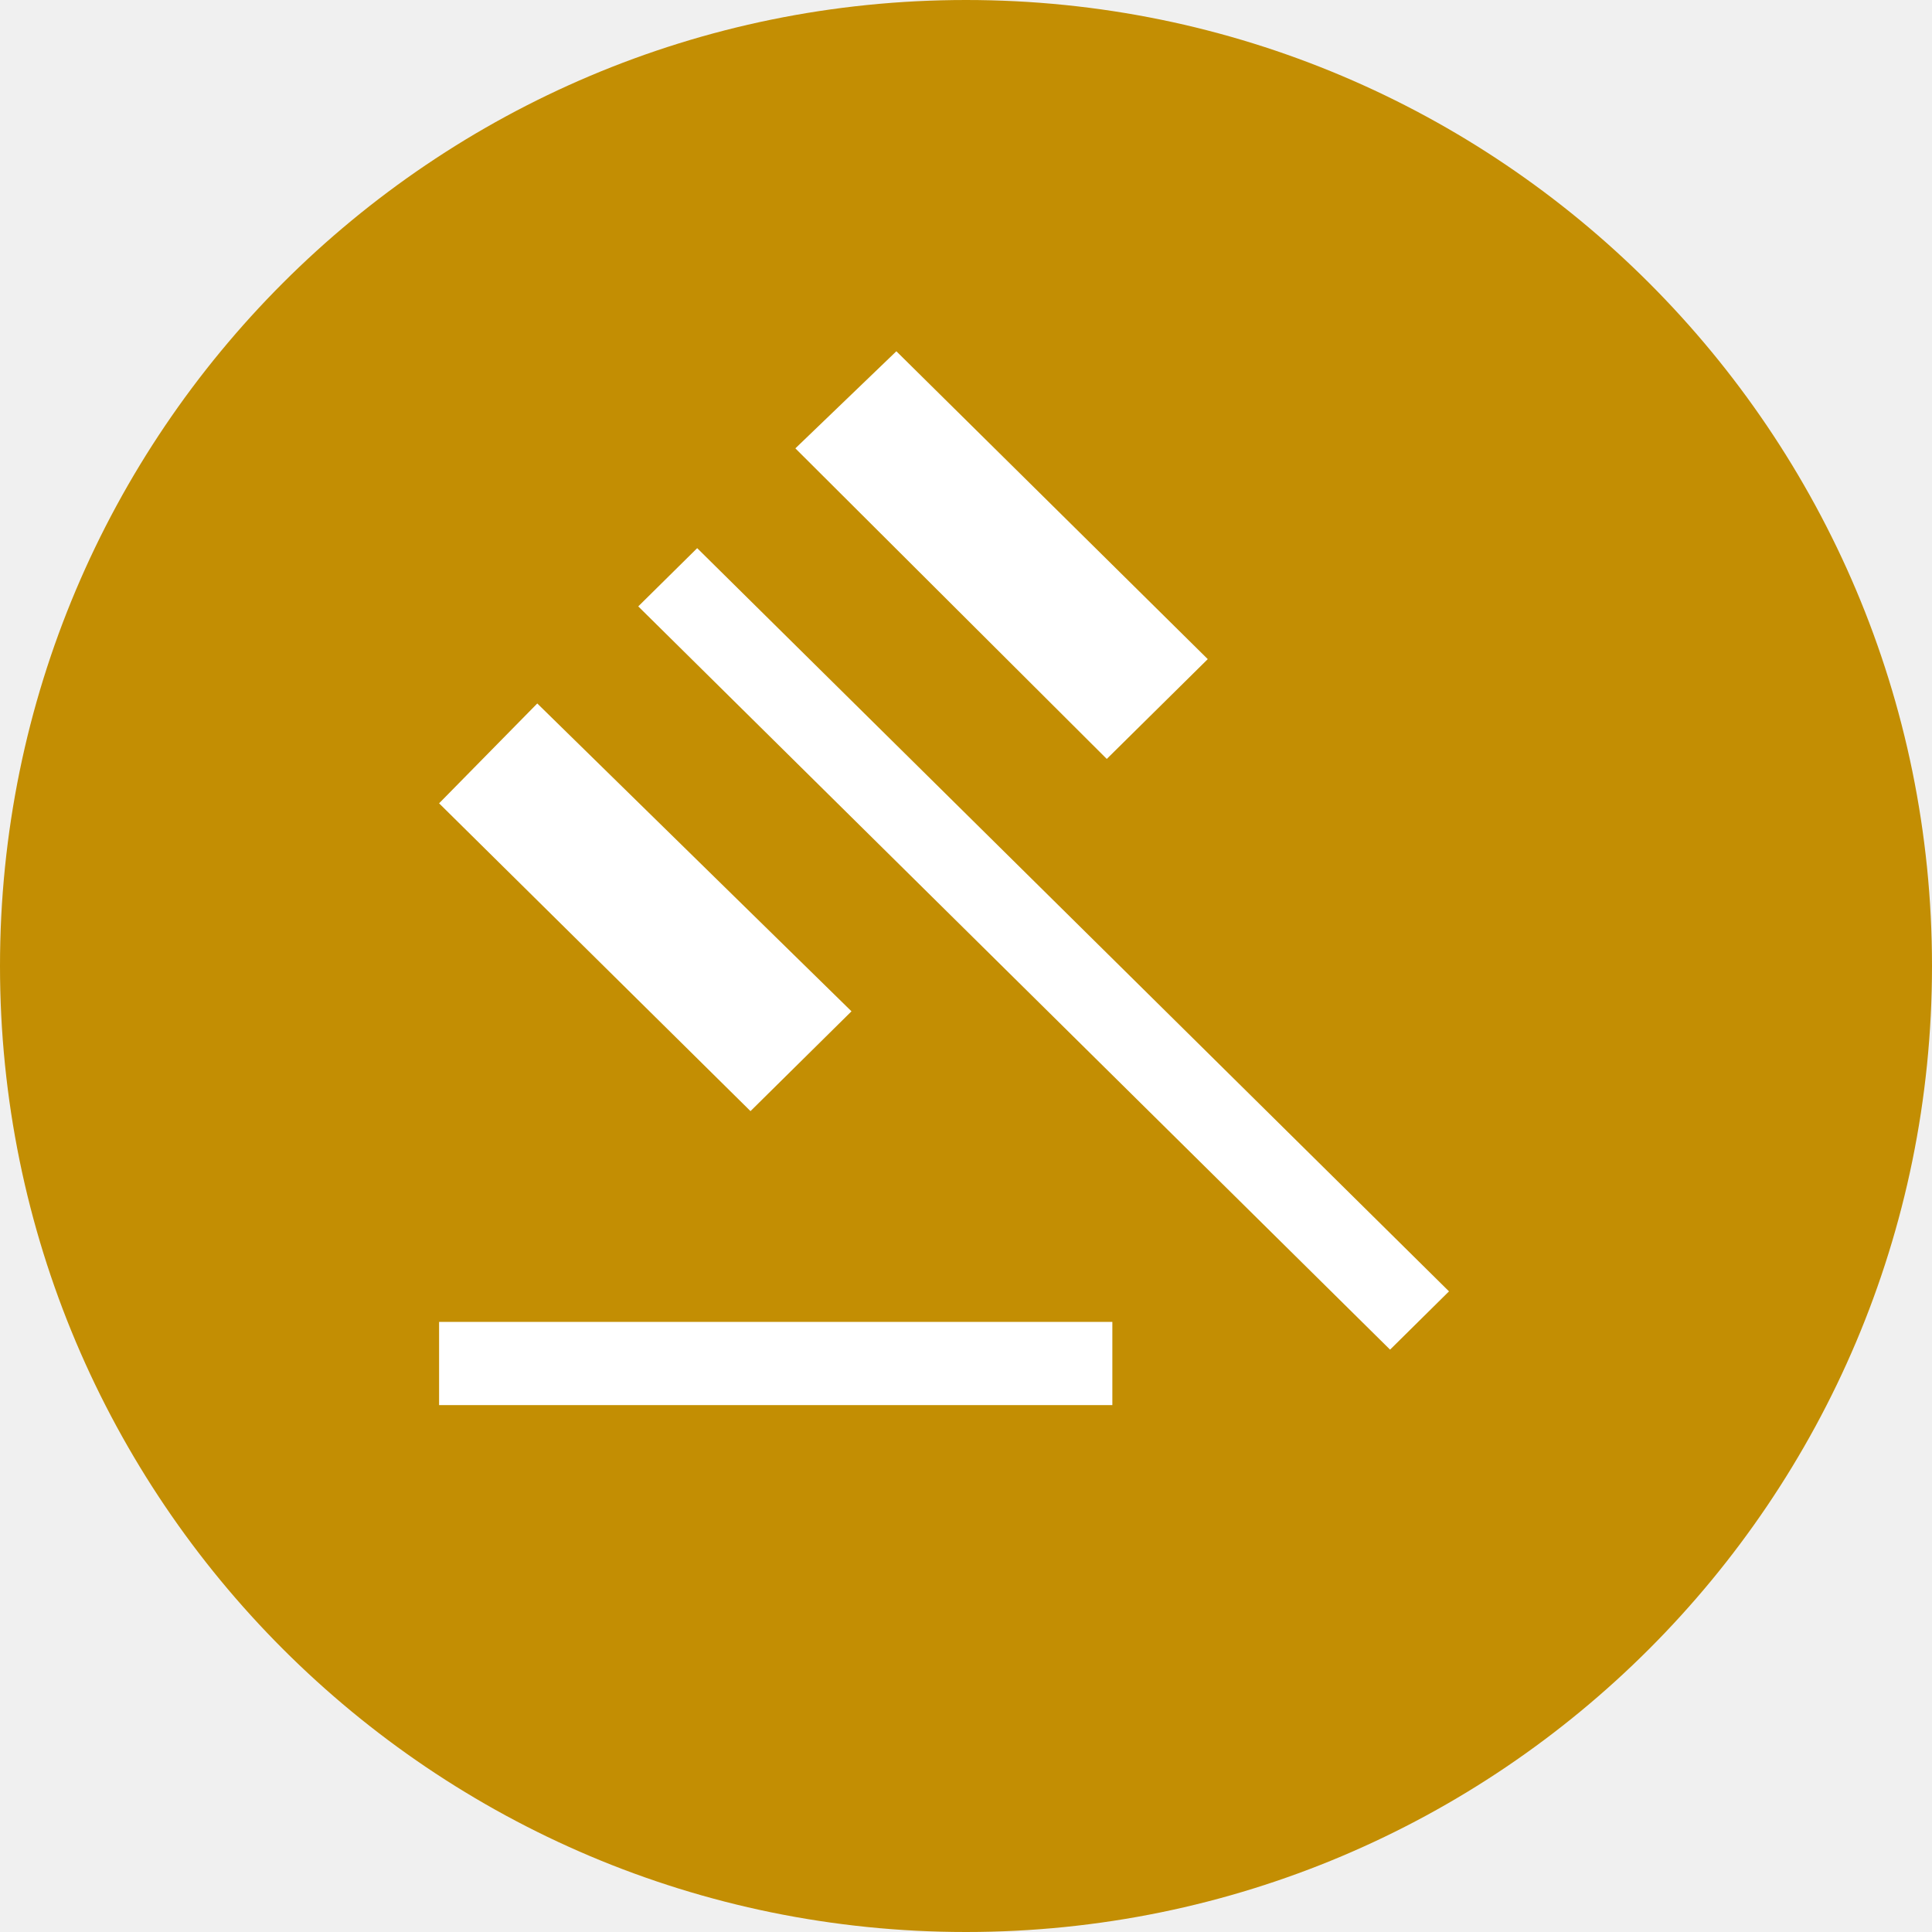
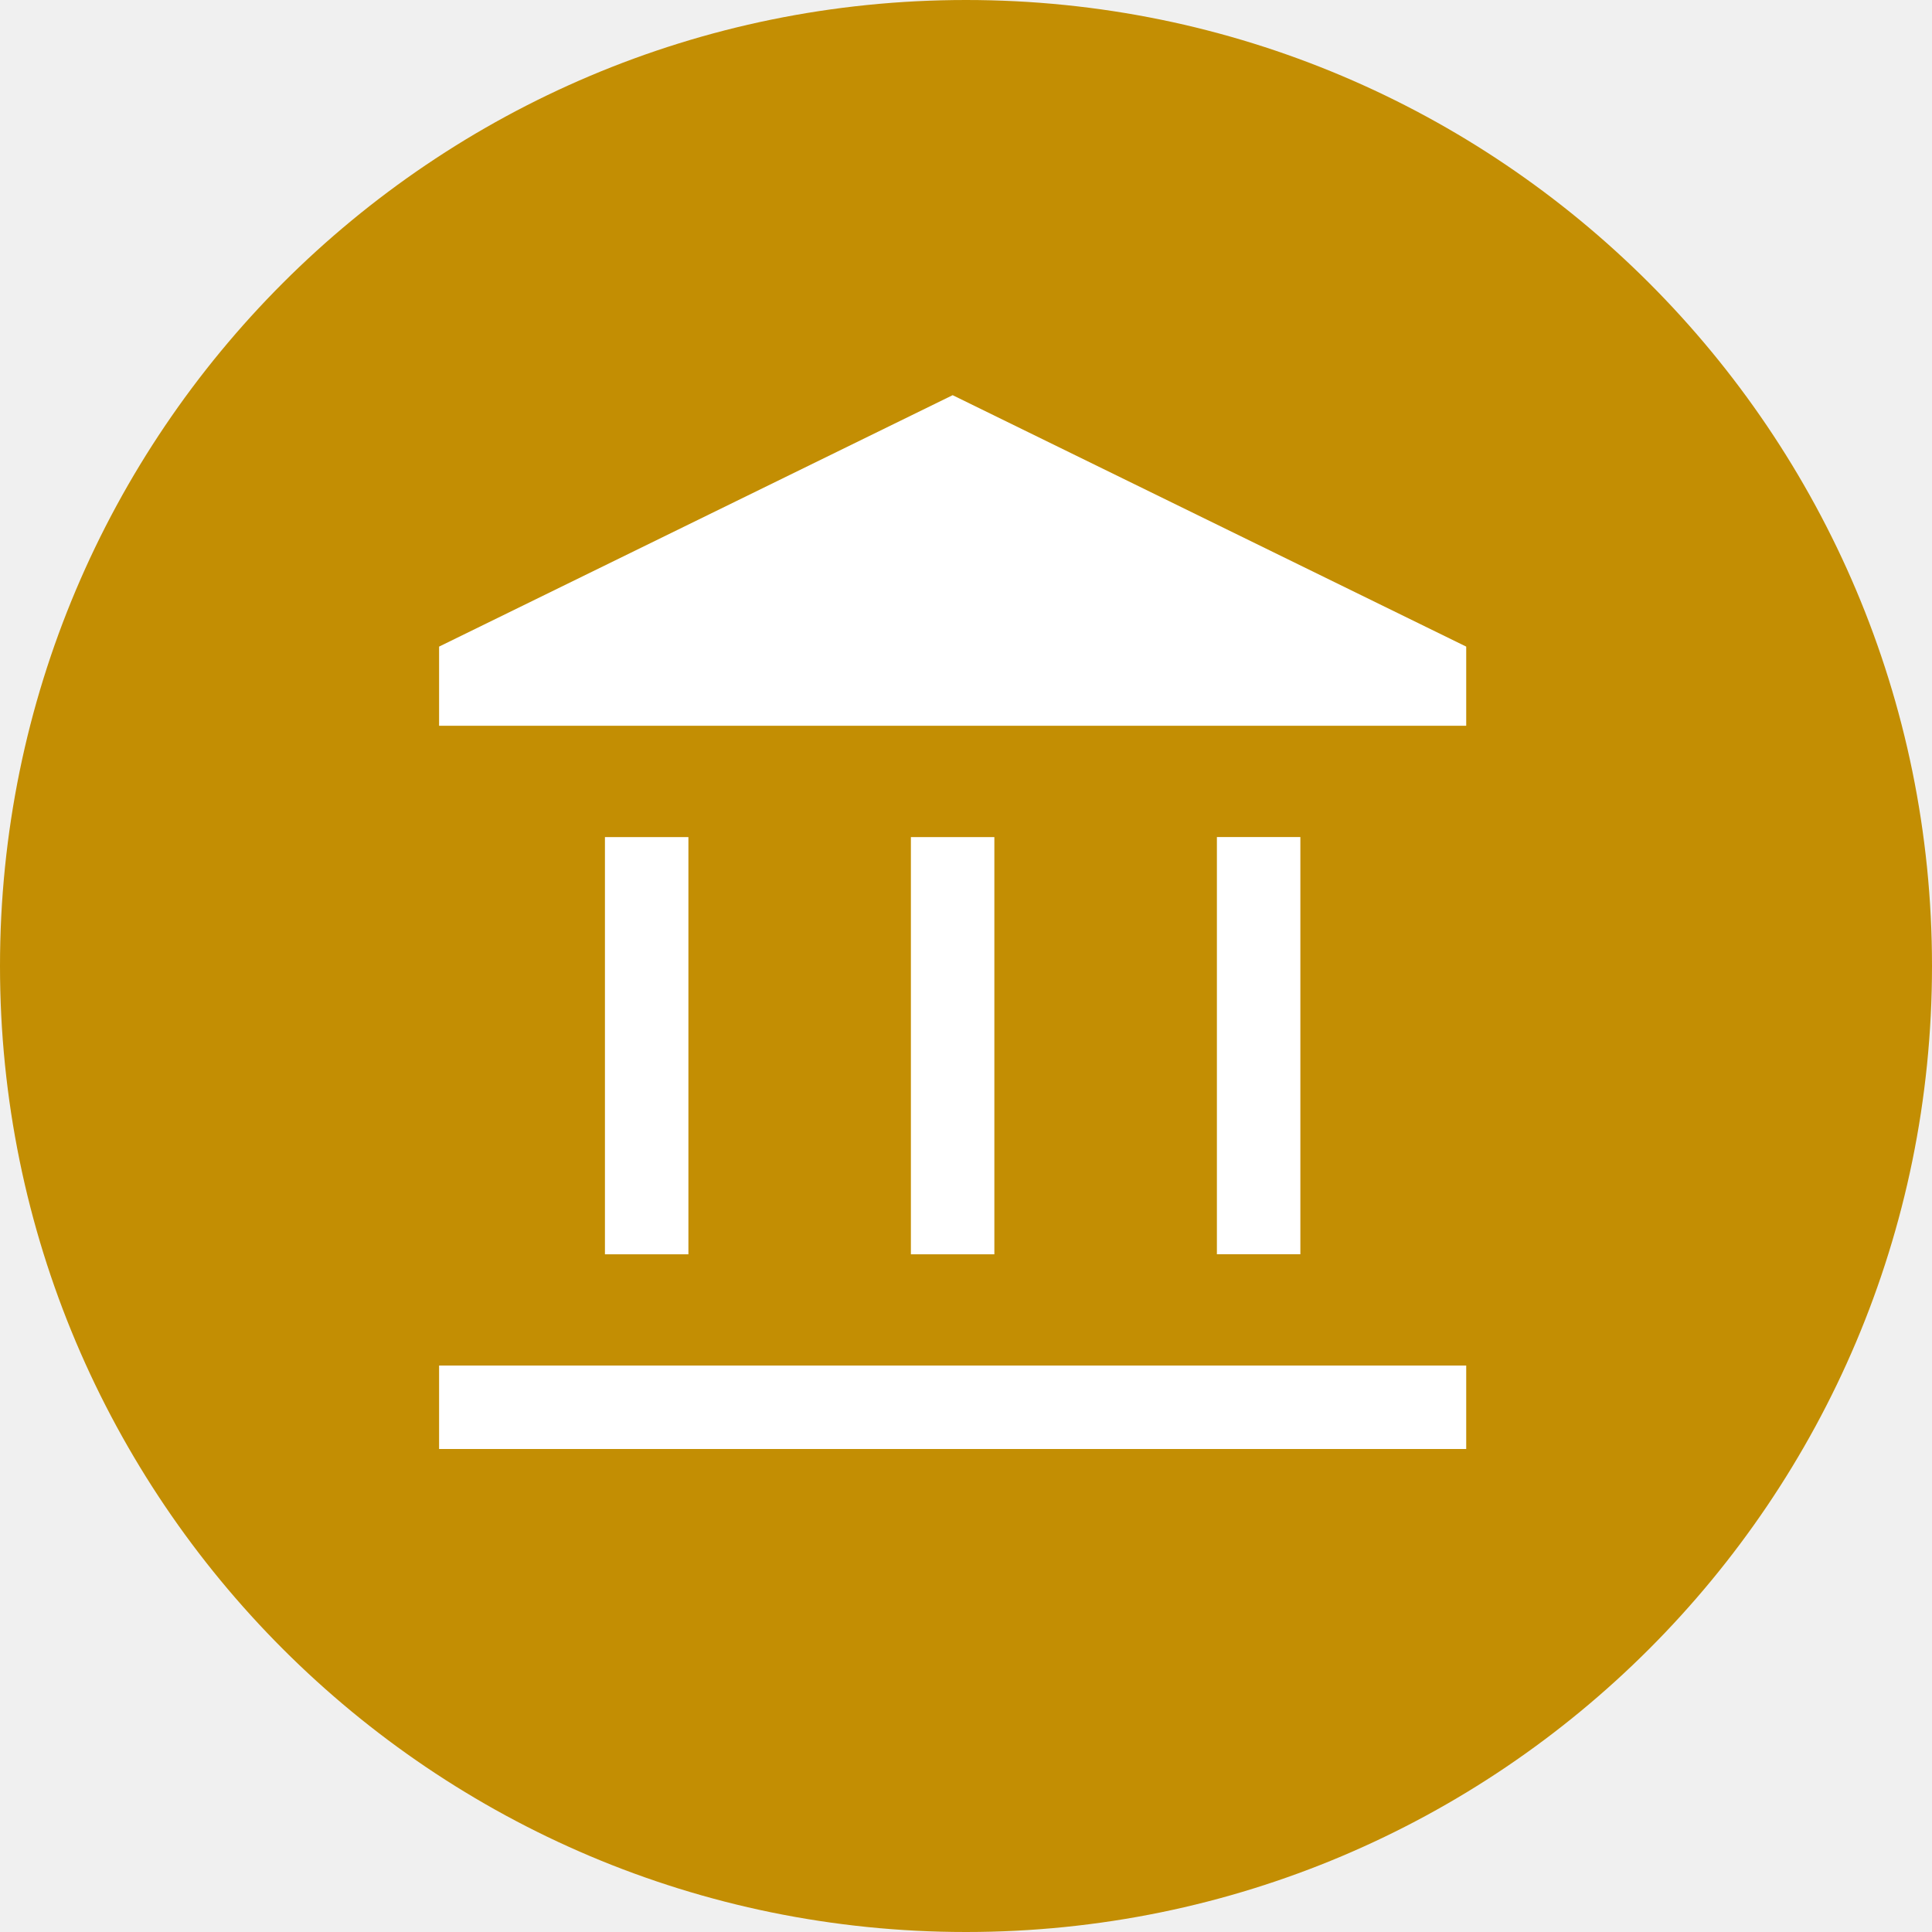
<svg xmlns="http://www.w3.org/2000/svg" viewBox="0 0 44 44" height="44" width="44">
  <rect fill="none" x="0" y="0" width="44" height="44" />
  <rect x="0" y="0" width="44" height="44" rx="22" ry="22" fill="#c38e03" />
-   <path fill="#fff" transform="translate(2 2)" d="M8 30V28.105H23.333V30H8ZM15.092 23.305L8 16.295L10.236 14.021L17.392 21.032L15.092 23.305ZM23.206 15.284L16.114 8.211L18.414 6L25.506 13.011L23.206 15.284ZM29.658 28.737L12.536 11.81L13.878 10.484L31 27.41L29.658 28.737Z" />
+   <path fill="#fff" transform="translate(2 2)" d="m11.777,26.566l0,-9.502l1.901,0l0,9.502l-1.901,0zm6.968,0l0,-9.502l1.901,0l0,9.502l-1.901,0zm-10.745,4.434l0,-1.901l23.392,0l0,1.901l-23.392,0zm17.714,-4.435l0,-9.502l1.901,0l0,9.502l-1.901,0zm-17.714,-12.036l0,-1.803l11.696,-5.726l11.696,5.726l0,1.803l-23.392,0z" />
</svg>
